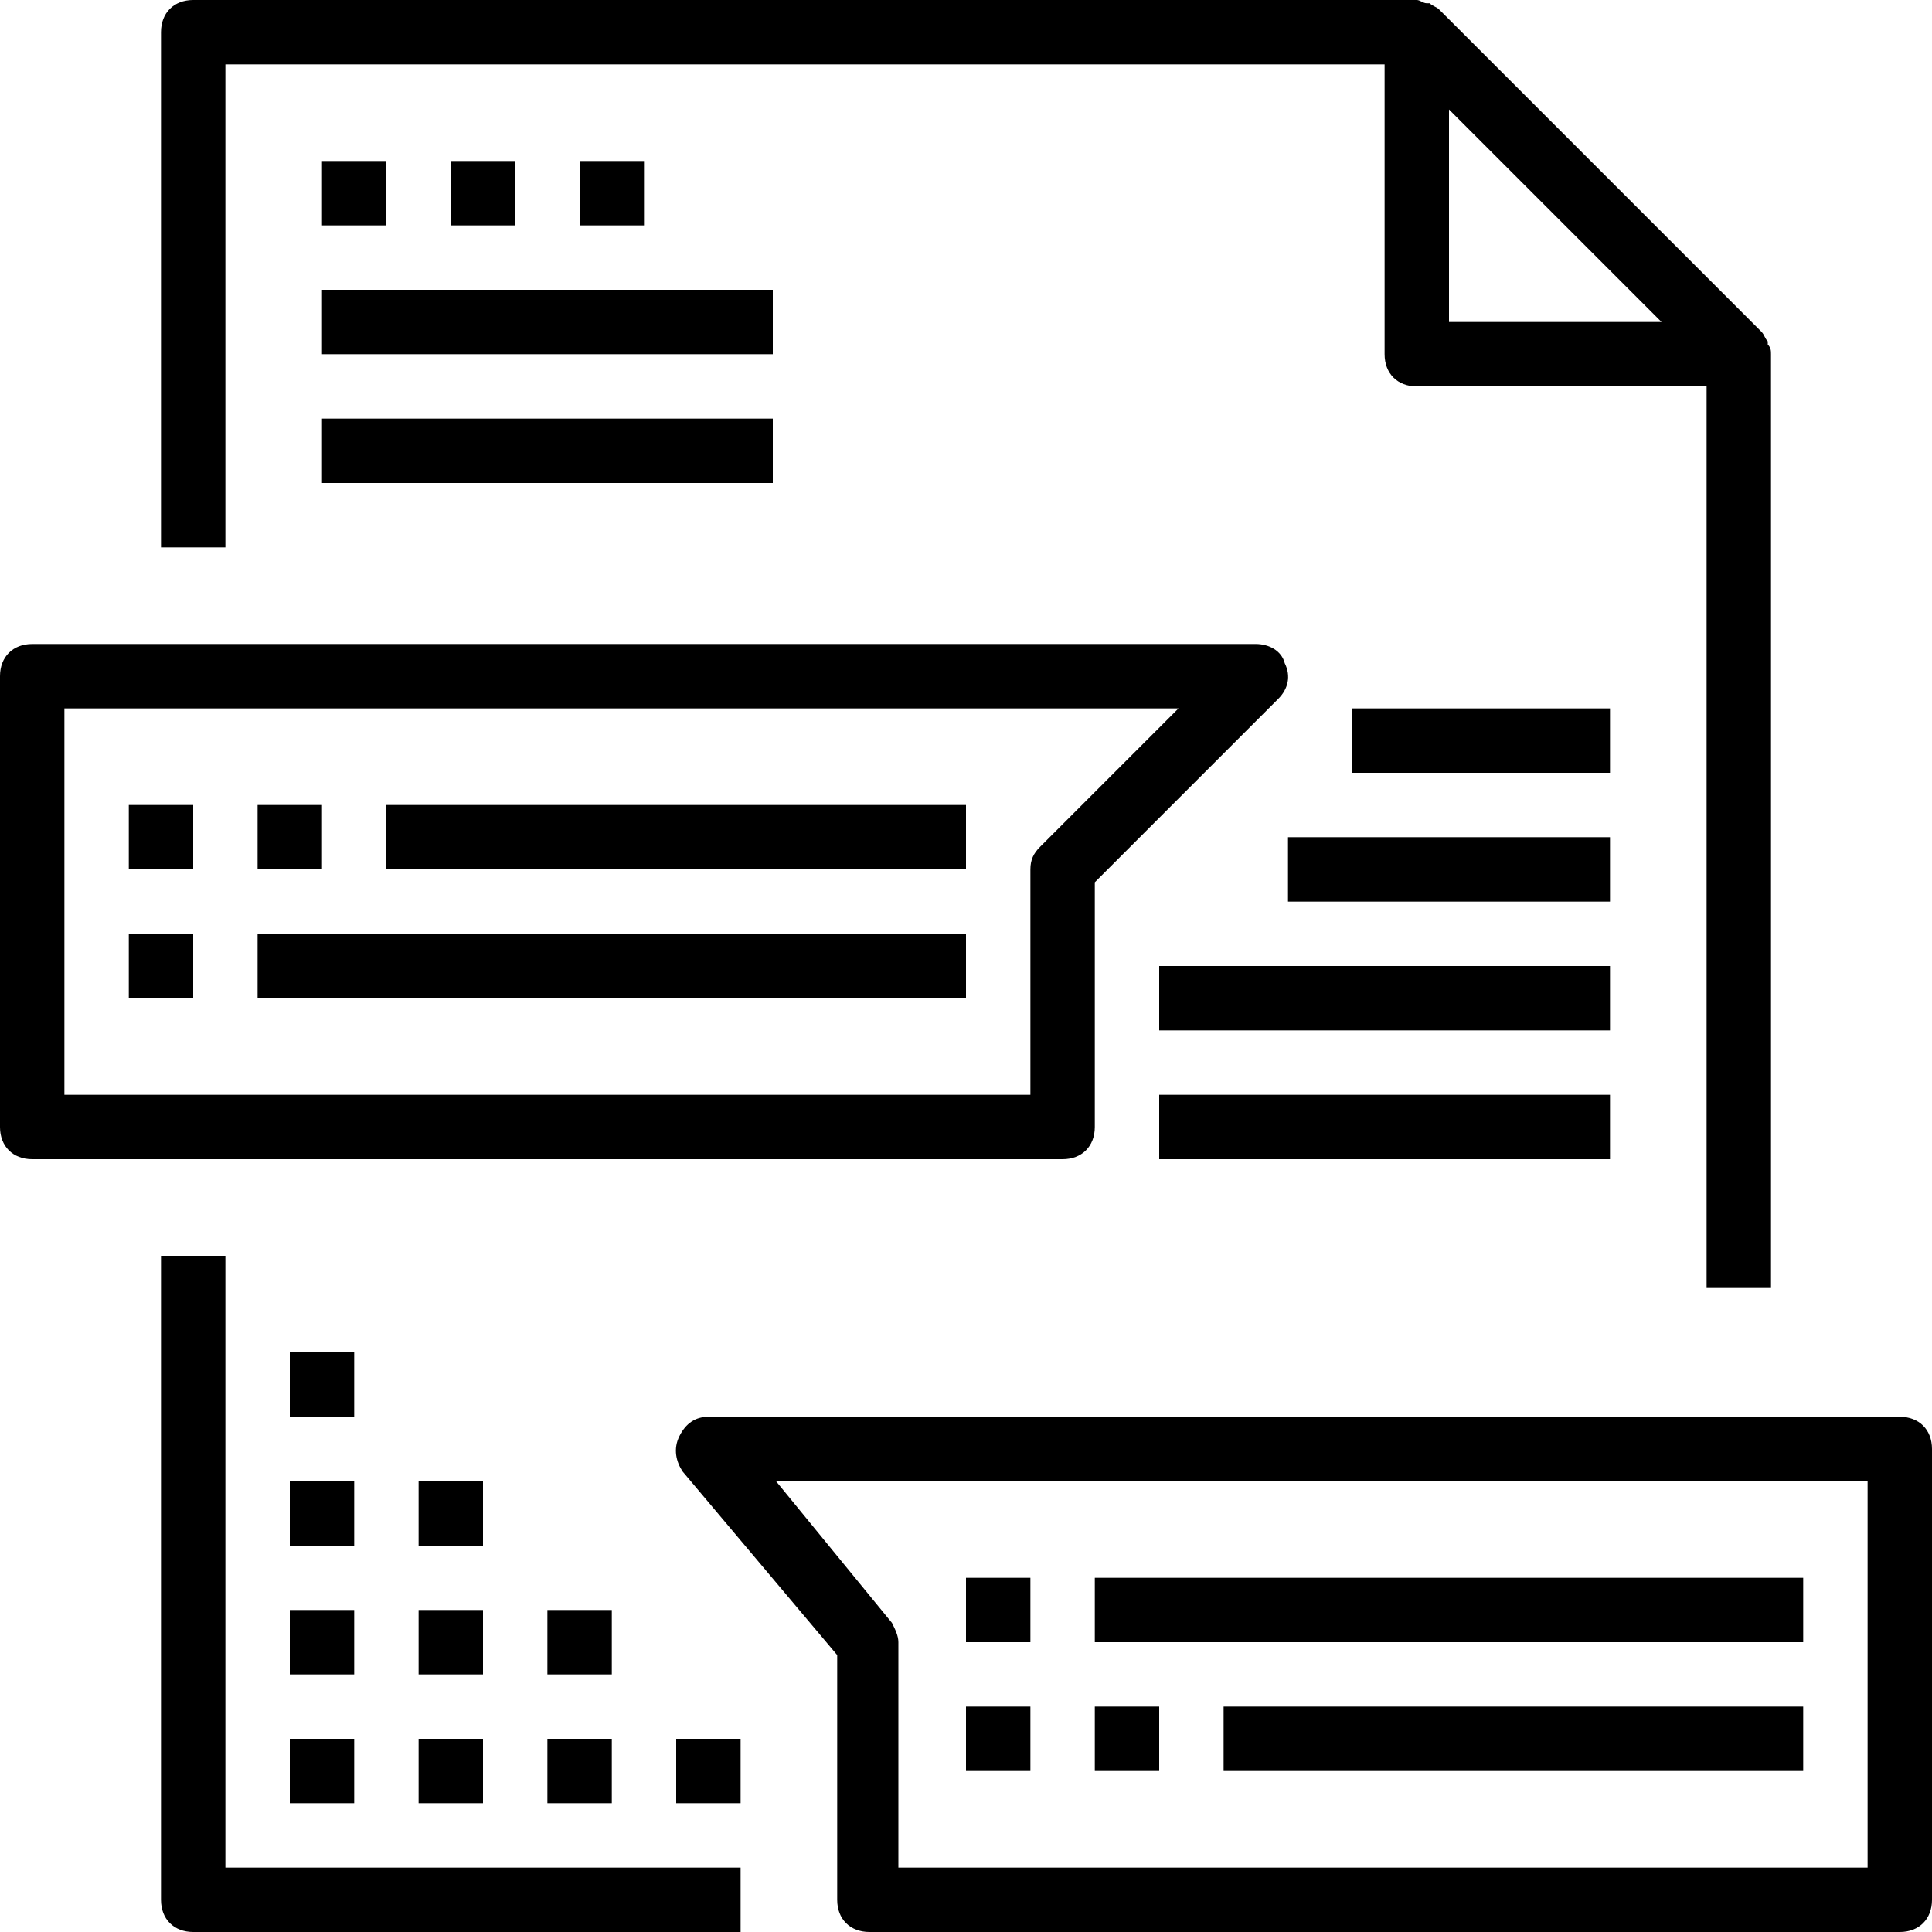
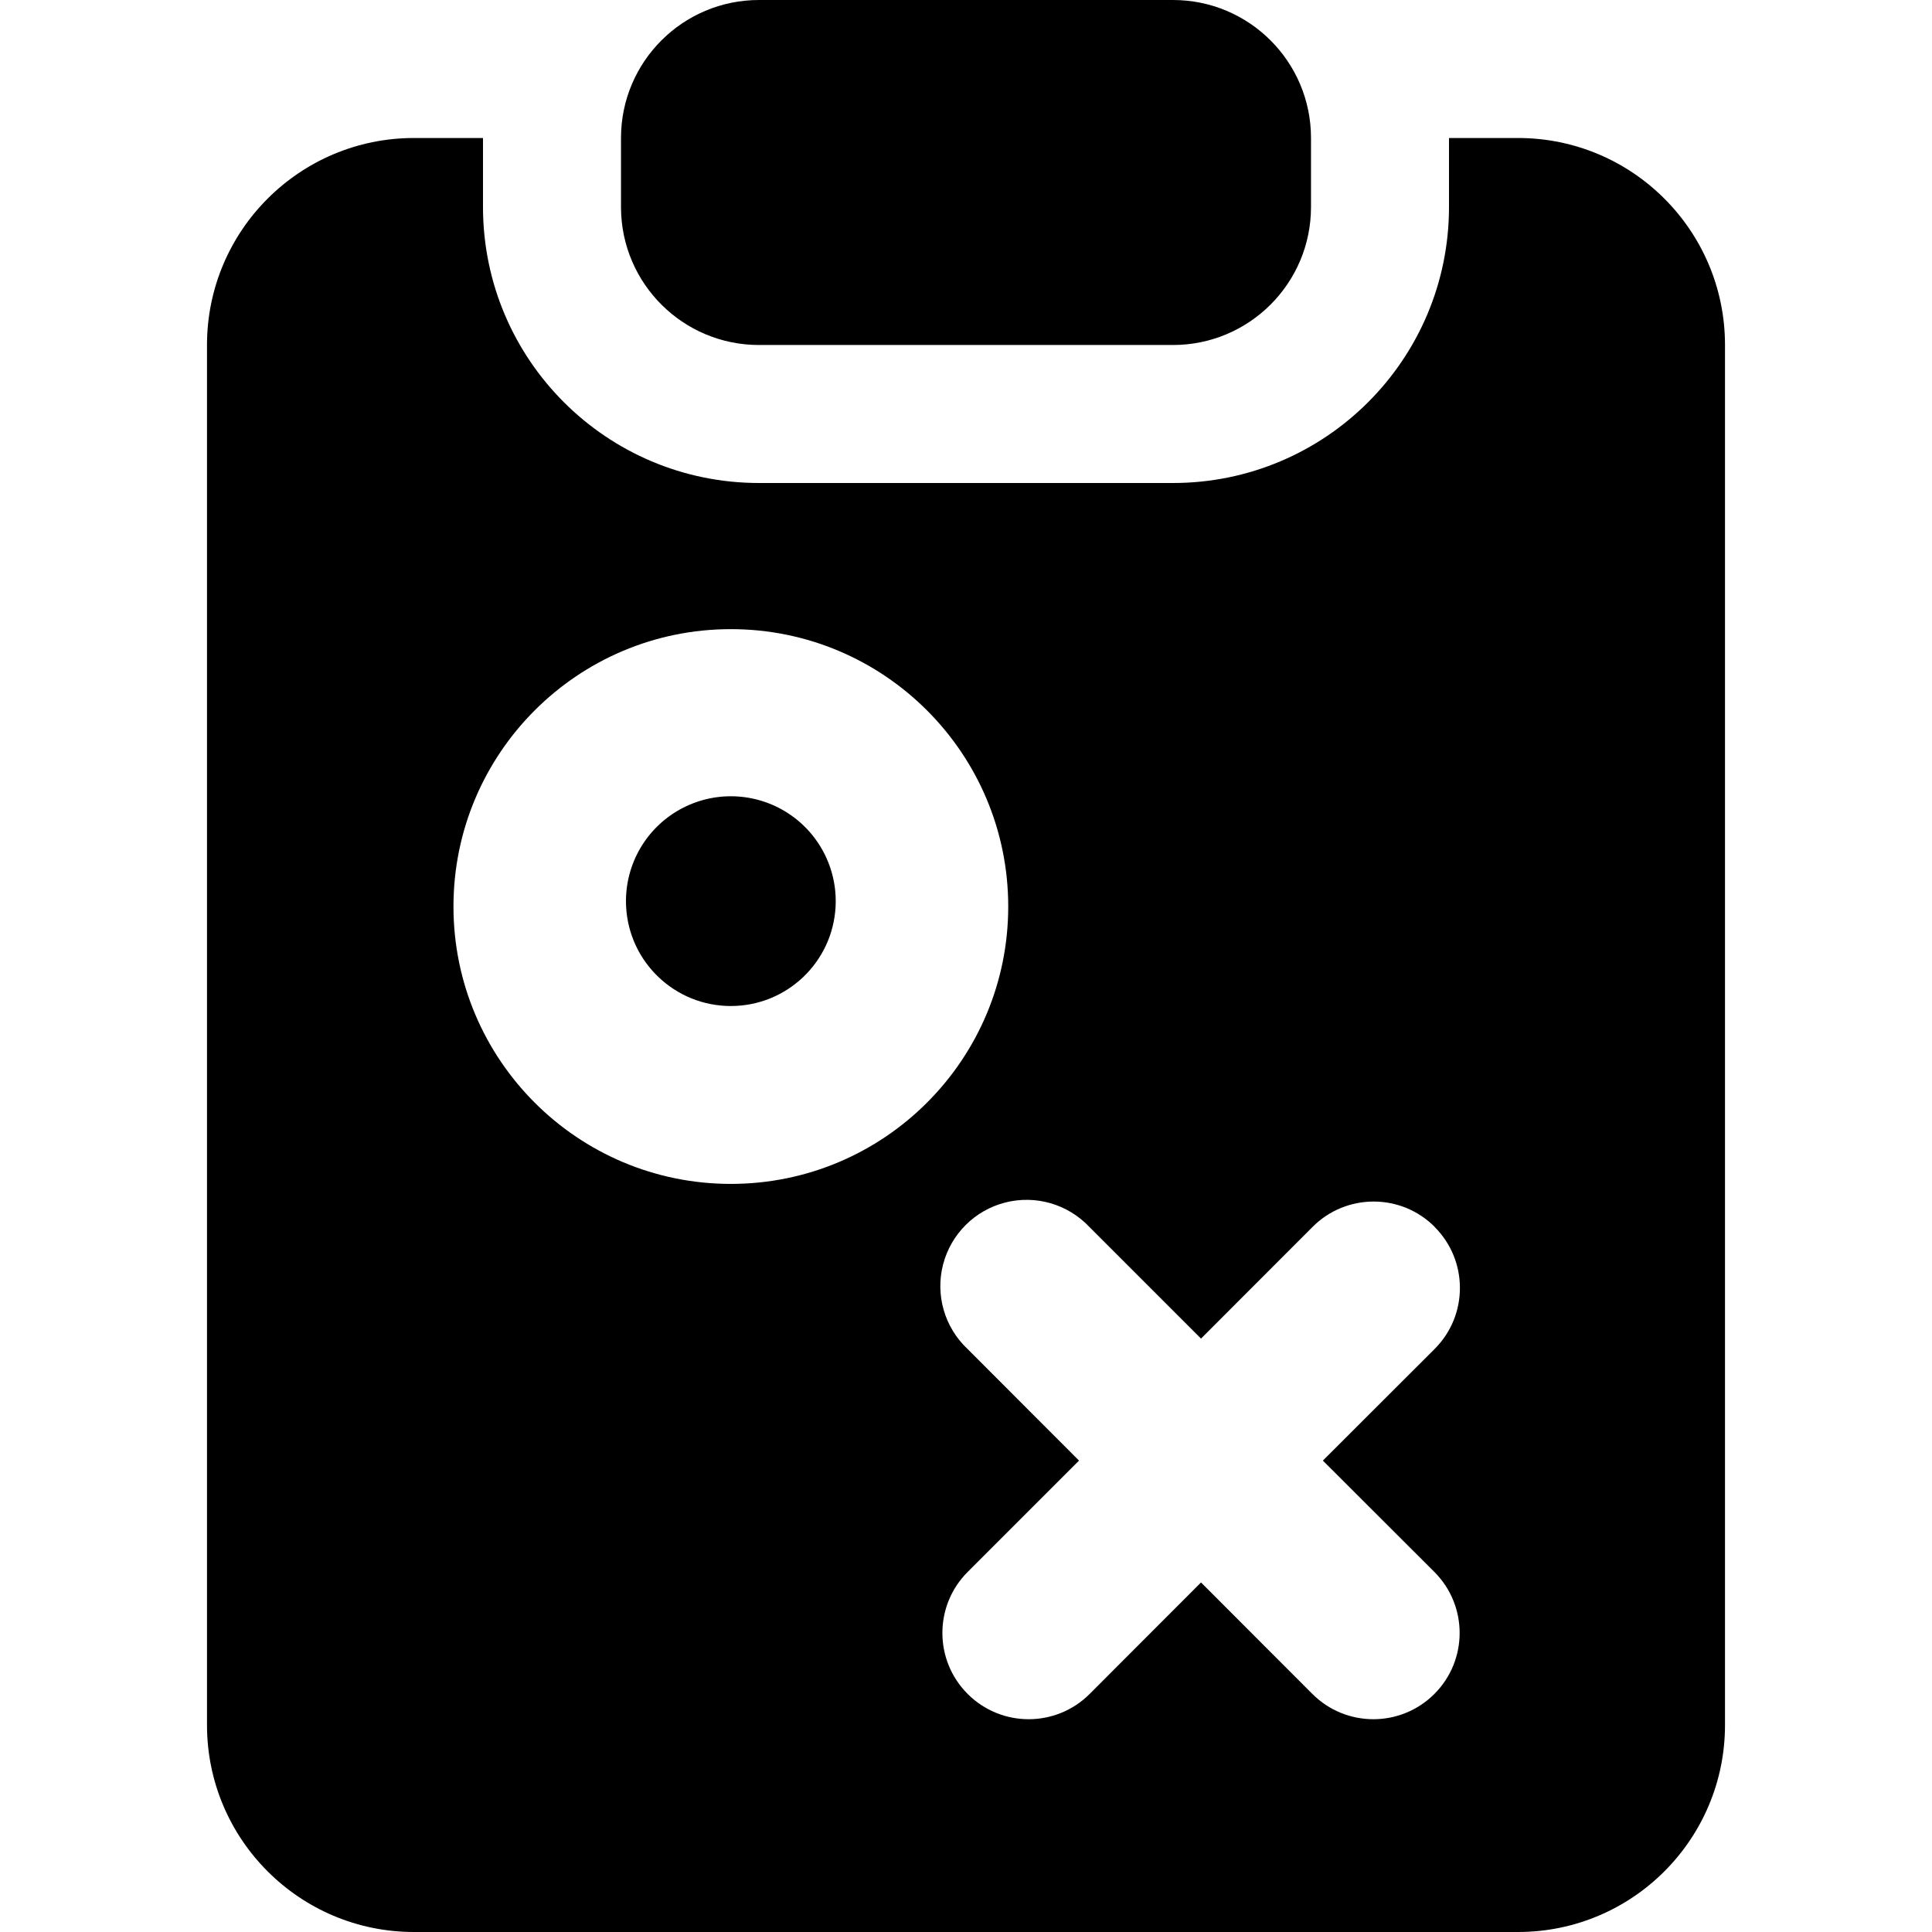
- <svg xmlns="http://www.w3.org/2000/svg" version="2.0" width="64" height="64">
+ <svg xmlns="http://www.w3.org/2000/svg" version="2.0" width="64" height="64" viewBox="0 0 14 14">
  <defs>
-     <symbol id="content-strategy" fill="currentColor" viewBox="0 0 60 60">
-       <path d="M7 39H5v20c0 .6.4 1 1 1h17v-2H7V39zM7 2h36v9c0 .6.4 1 1 1h9v28h2V11c0-.1 0-.2-.1-.3v-.1c-.1-.1-.1-.2-.2-.3l-10-10c-.1-.1-.2-.1-.3-.2h-.1c-.1 0-.2-.1-.3-.1H6c-.6 0-1 .4-1 1v16h2V2zm38 1.4 6.6 6.6H45V3.4z" />
-       <path d="M10 5h2v2h-2zM10 9h14v2H10zM10 13h14v2H10zM14 5h2v2h-2zM18 5h2v2h-2zM34 35v-7.6l5.7-5.7c.3-.3.4-.7.2-1.1-.1-.4-.5-.6-.9-.6H1c-.6 0-1 .4-1 1v14c0 .6.4 1 1 1h32c.6 0 1-.4 1-1zm-2-8v7H2V22h34.6l-4.3 4.3c-.2.2-.3.4-.3.7zM59 44H22c-.4 0-.7.2-.9.6-.2.4-.1.8.1 1.1l4.8 5.7V59c0 .6.4 1 1 1h32c.6 0 1-.4 1-1V45c0-.6-.4-1-1-1zm-1 14H27.9v-7c0-.2-.1-.4-.2-.6L24.1 46H58v12z" />
-       <path d="M4 25h2v2H4zM8 25h2v2H8zM12 25h18v2H12zM4 29h2v2H4zM8 29h22v2H8zM30 49h2v2h-2zM34 49h22v2H34zM30 53h2v2h-2zM34 53h2v2h-2zM38 53h18v2H38zM42 22h8v2h-8zM40 26h10v2H40zM36 30h14v2H36zM36 34h14v2H36zM9 54h2v2H9zM13 54h2v2h-2zM17 54h2v2h-2zM9 50h2v2H9zM13 50h2v2h-2zM9 46h2v2H9zM9 42h2v2H9zM13 46h2v2h-2zM17 50h2v2h-2zM21 54h2v2h-2z" />
+     <symbol id="content-strategy" fill="currentColor" viewBox="0 0 14 14">
+       <path fill="currentColor" fill-rule="evenodd" d="M5.5 0a1 1 0 0 0-1 1v.506a1 1 0 0 0 1 .994h3a1 1 0 0 0 1-1V1a1 1 0 0 0-1-1h-3Zm-2 1H3a1.5 1.5 0 0 0-1.5 1.5v10A1.5 1.5 0 0 0 3 14h8a1.5 1.5 0 0 0 1.5-1.5v-10A1.5 1.5 0 0 0 11 1h-.5v.5a2 2 0 0 1-2 2h-3a2 2 0 0 1-2-2V1Zm1.037 5.569a.76.76 0 1 1 1.518 0 .76.76 0 0 1-1.518 0Zm.759-2.01a2.01 2.01 0 1 0 0 4.02 2.01 2.01 0 0 0 0-4.02Zm5.1 4.332a.625.625 0 0 1 0 .884l-.81.809.808.807a.625.625 0 1 1-.884.884l-.807-.808-.807.808a.625.625 0 1 1-.884-.884l.807-.807-.809-.81a.625.625 0 1 1 .884-.883l.809.809.809-.81a.625.625 0 0 1 .884 0Z" clip-rule="evenodd" />
    </symbol>
  </defs>
  <use href="#content-strategy" />
</svg>
